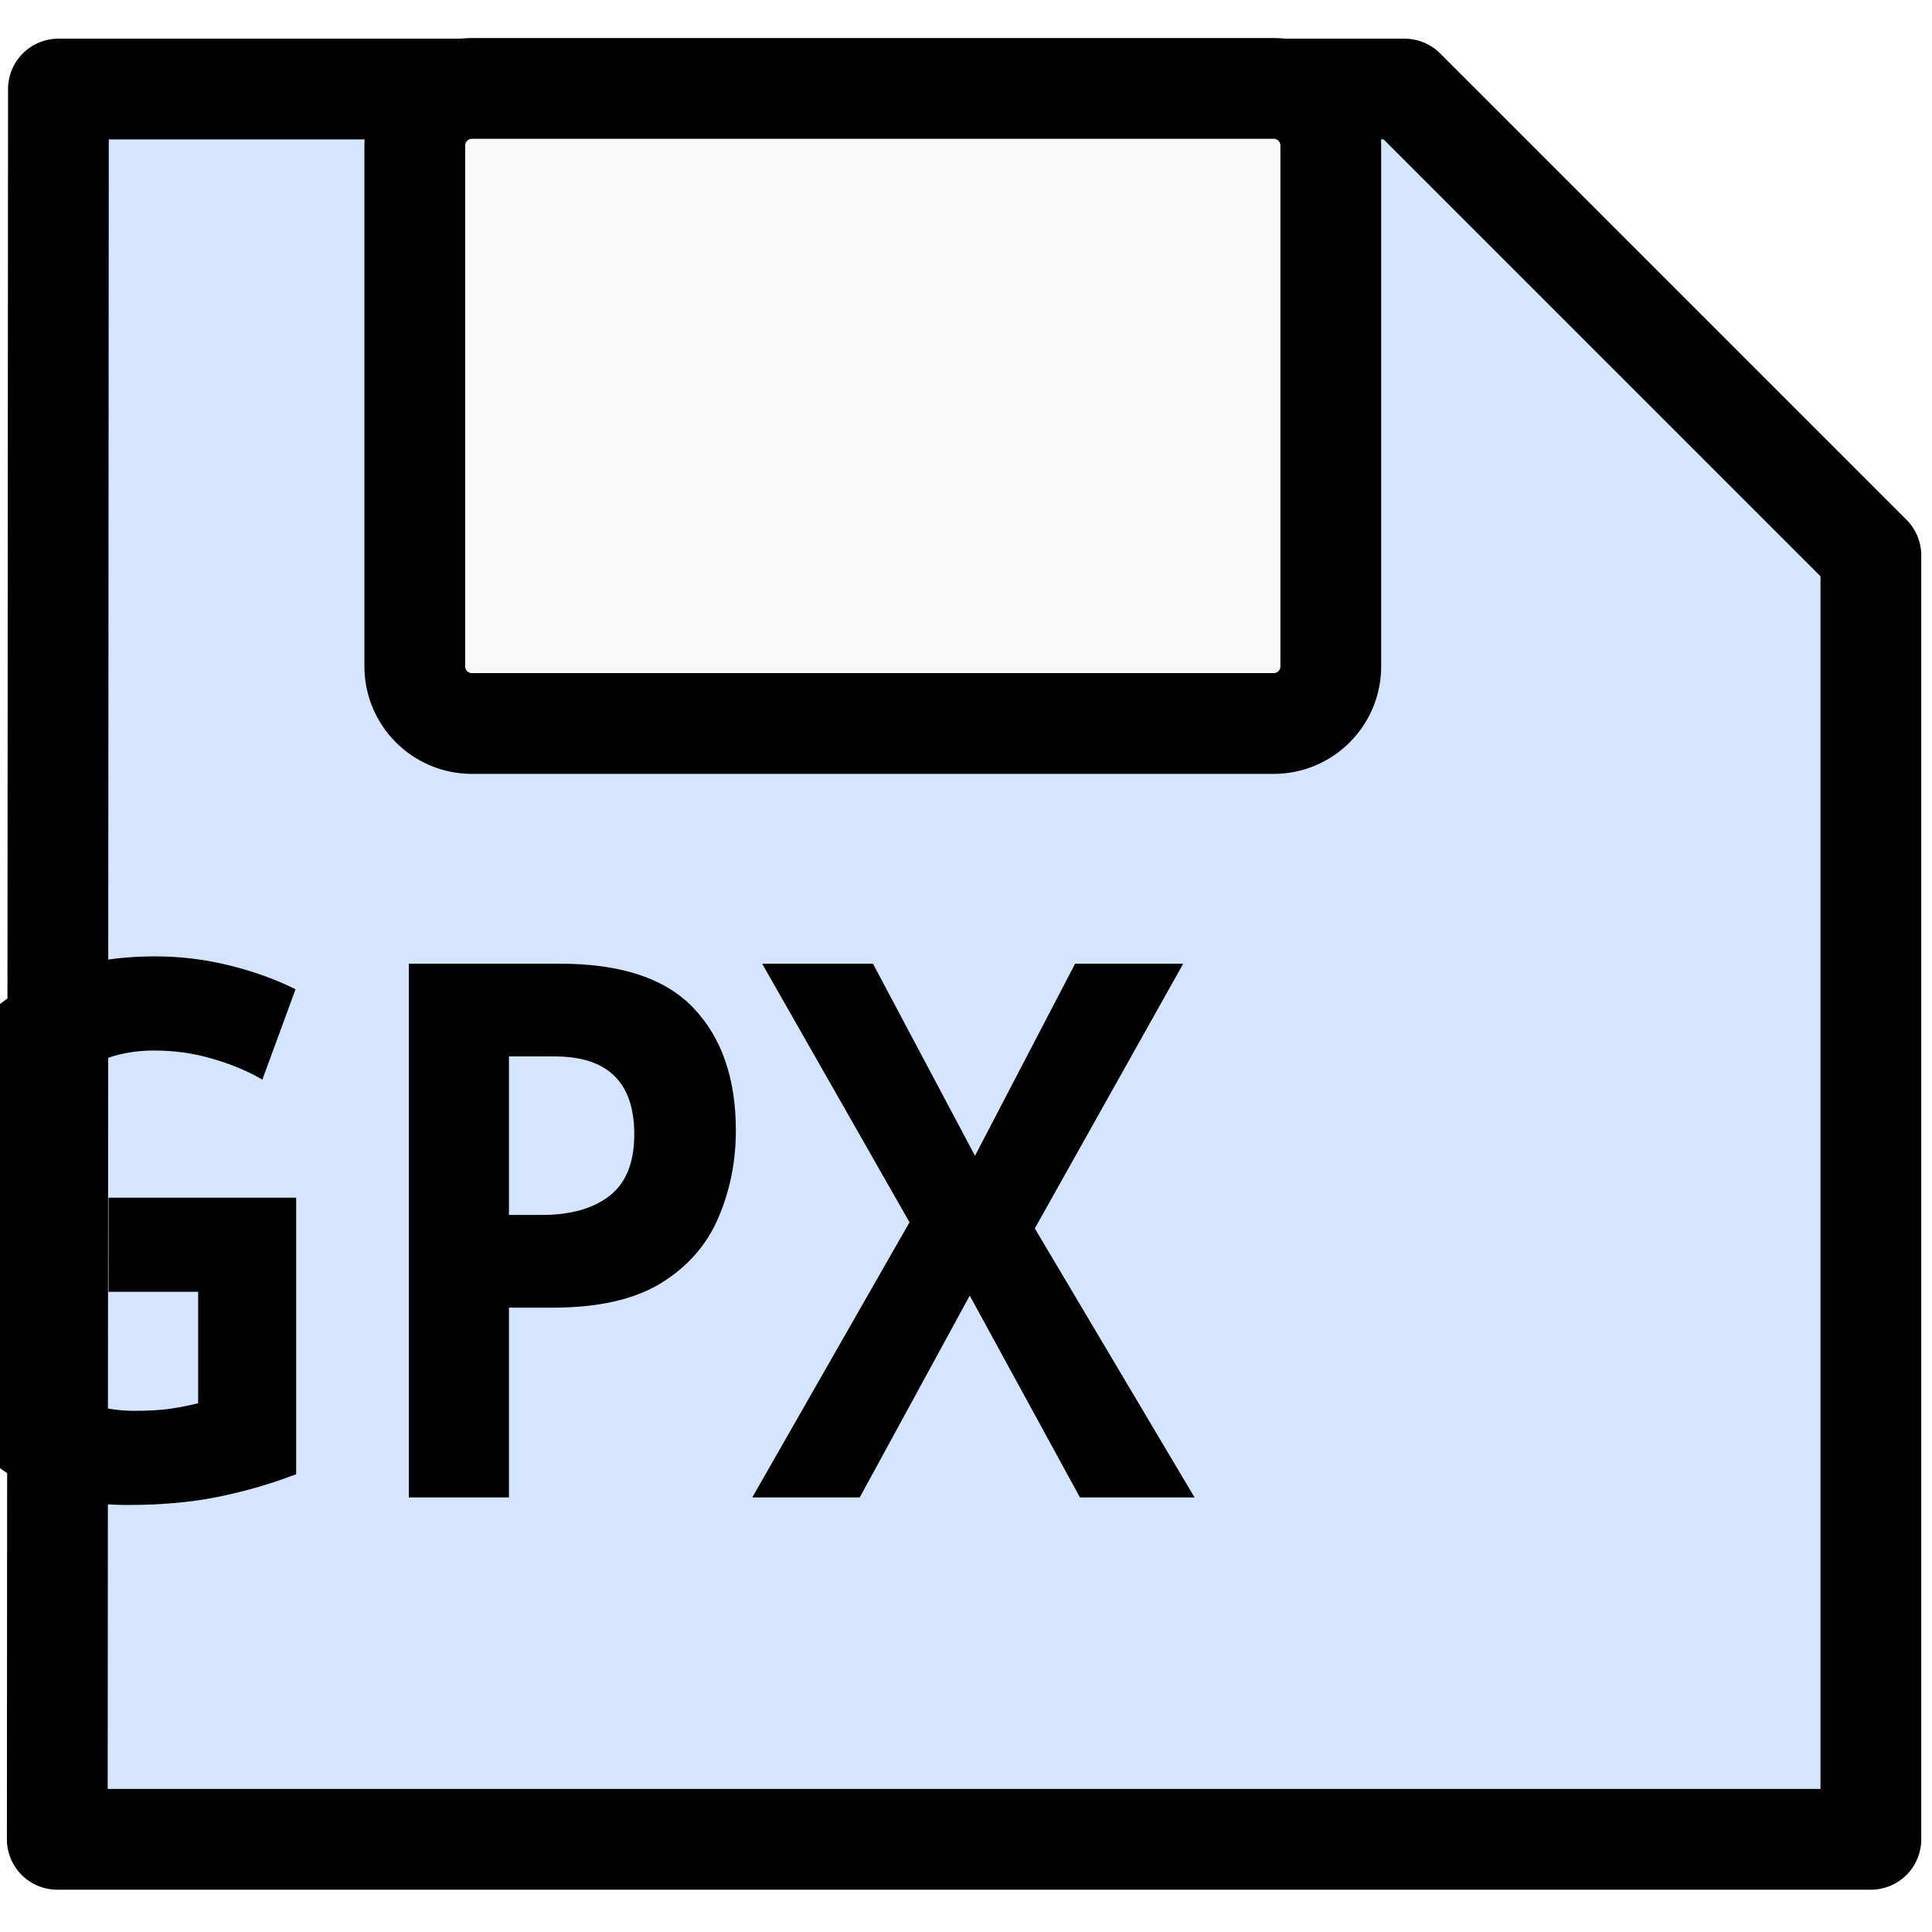
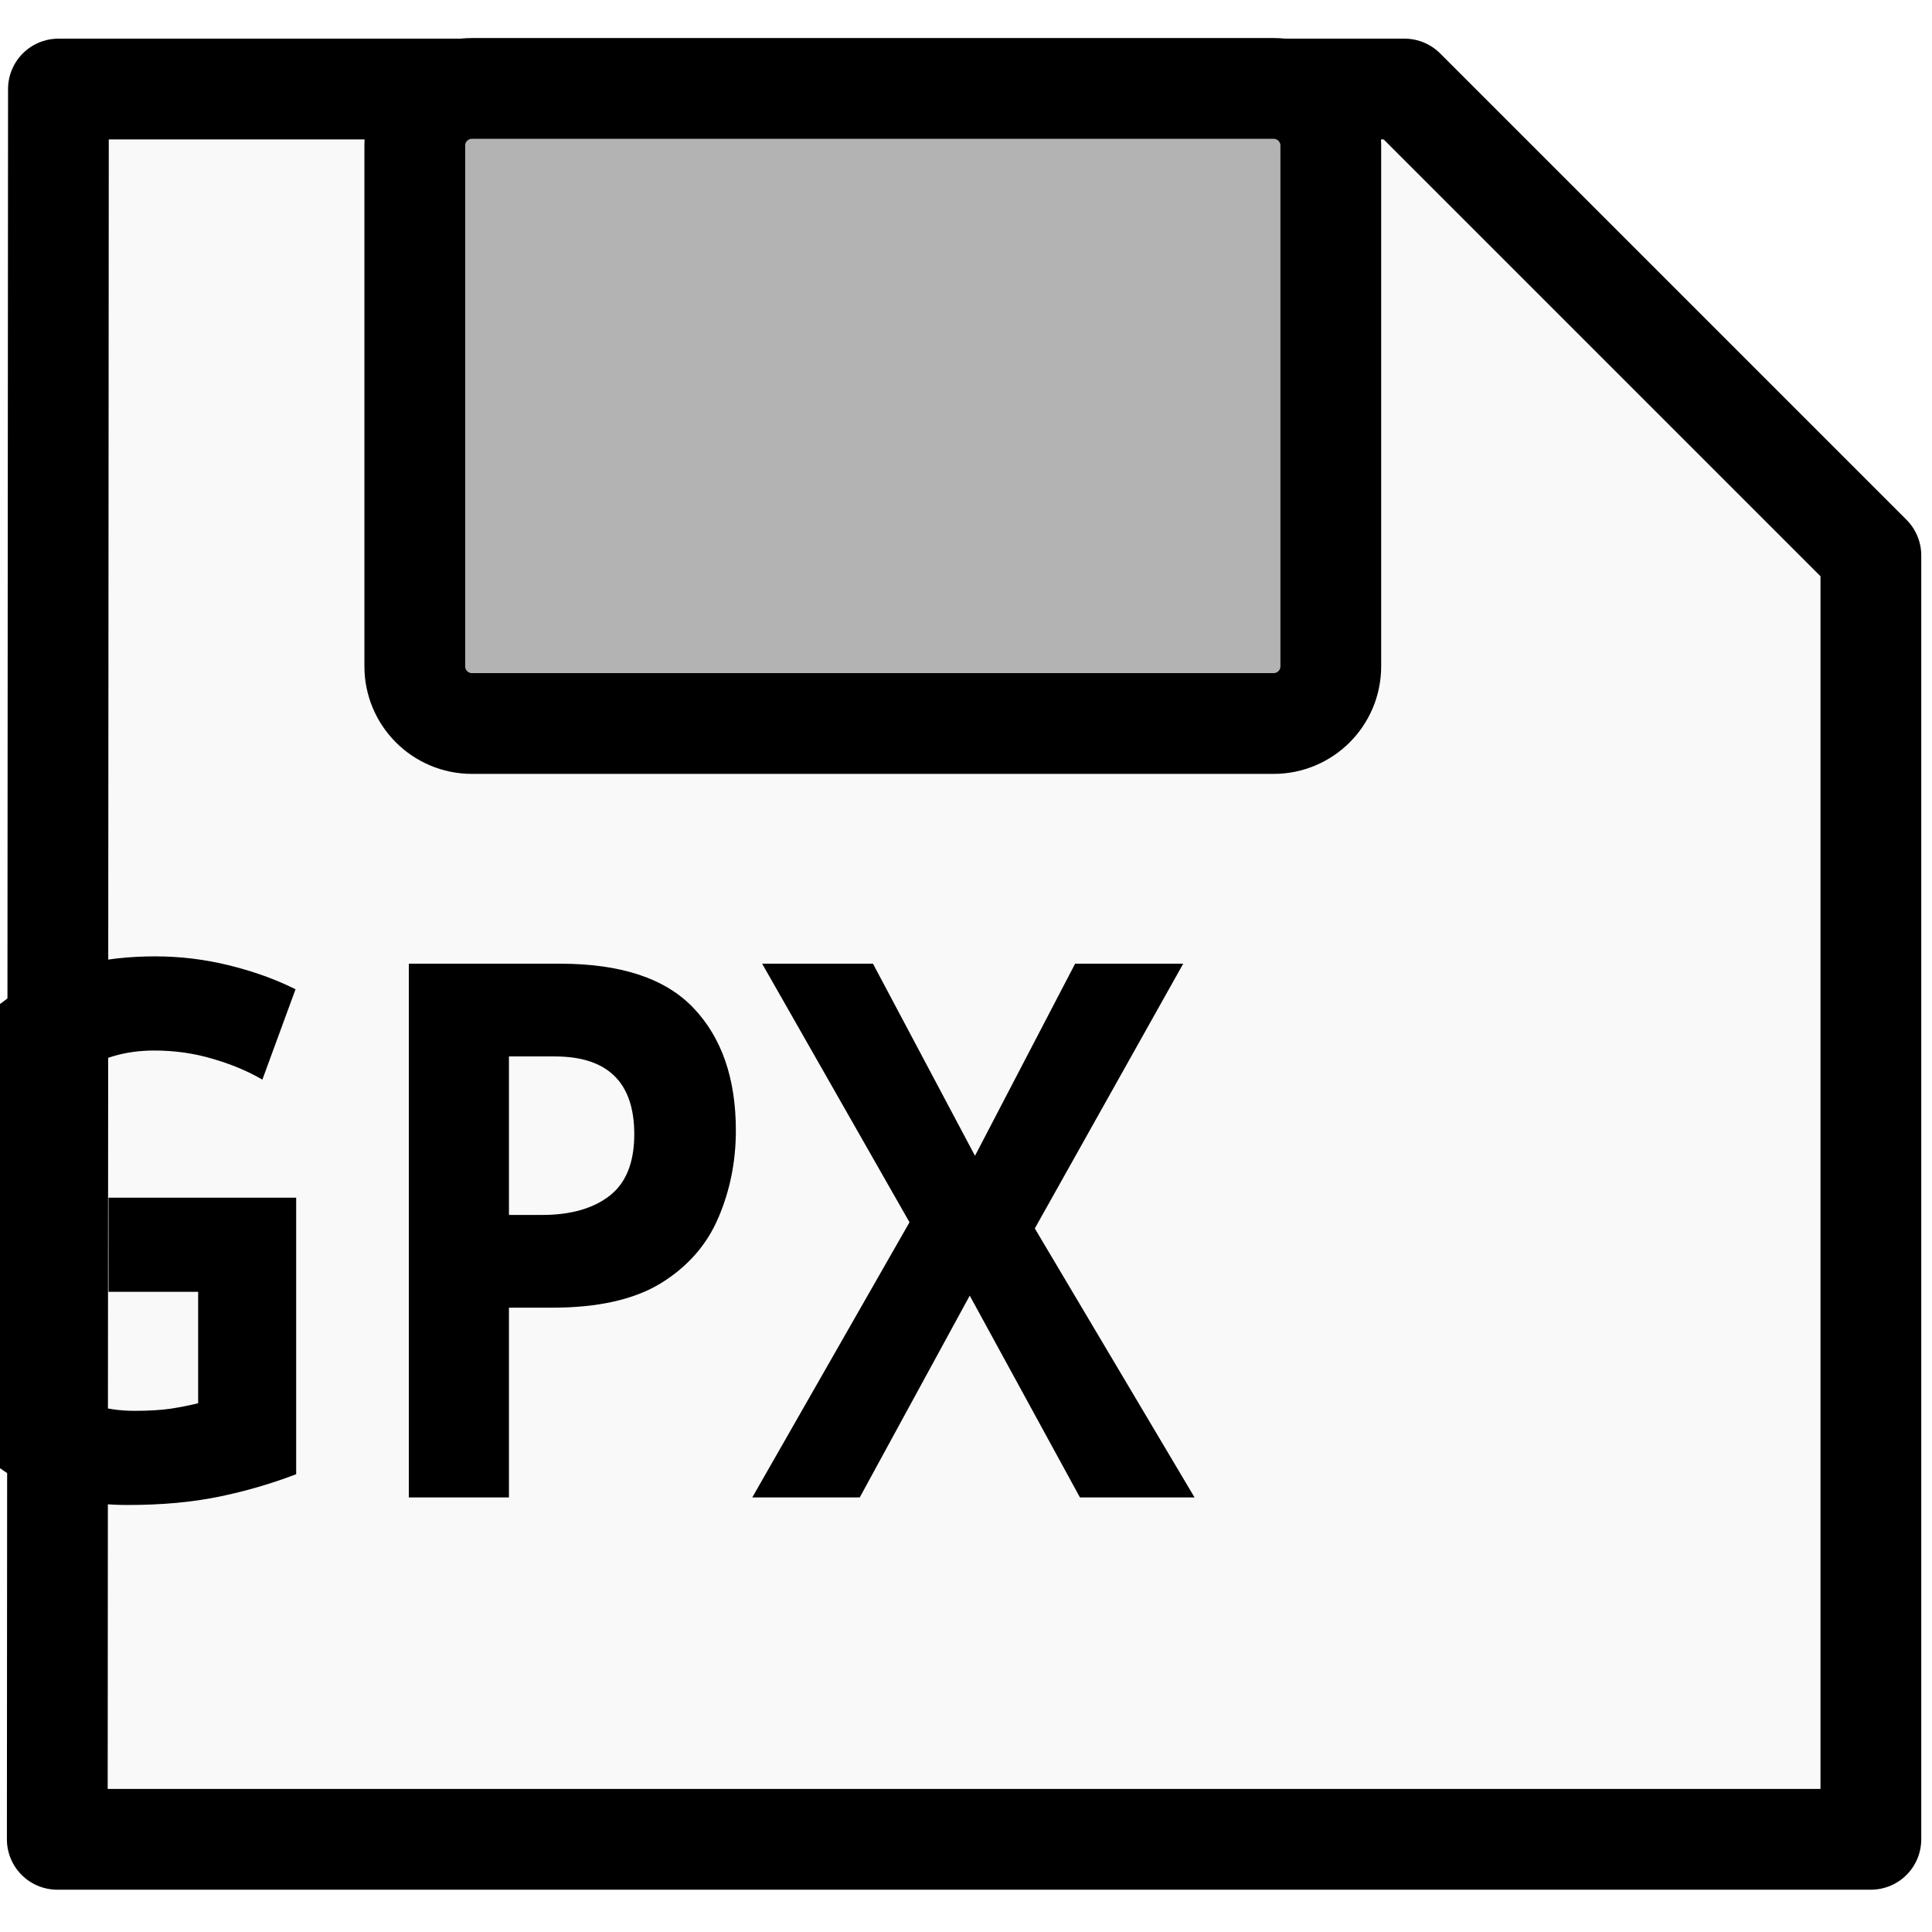
<svg xmlns="http://www.w3.org/2000/svg" width="512" height="512" viewBox="0 0 135.467 135.467" version="1.1" id="svg857">
  <defs id="defs851" />
  <g id="layer3" style="display:inline">
-     <path style="fill:#d5e5ff;stroke:#000000;stroke-width:7.065;stroke-linecap:butt;stroke-linejoin:round;stroke-miterlimit:20;stroke-dasharray:none;stroke-opacity:1;paint-order:normal" d="M 4.097,6.243 H 98.481 L 131.181,38.943 V 128.968 H 4.016 Z" id="path1424" />
-     <rect style="opacity:1;fill:#f9f9f9;fill-opacity:1;stroke:#000000;stroke-width:7.065;stroke-linecap:butt;stroke-linejoin:round;stroke-miterlimit:20;stroke-dasharray:none;stroke-opacity:1;paint-order:normal" id="rect1426" width="64.228" height="44.531" x="29.084" y="6.2" ry="4.009" rx="4.009" />
+     <path style="fill:#f9f9f9;stroke:#000000;stroke-width:7.065;stroke-linecap:butt;stroke-linejoin:round;stroke-miterlimit:20;stroke-dasharray:none;stroke-opacity:1;paint-order:normal" d="M 4.097,6.243 H 98.481 L 131.181,38.943 V 128.968 H 4.016 Z" id="path1424" />
+     <rect style="opacity:1;fill:#b3b3b3;fill-opacity:1;stroke:#000000;stroke-width:7.065;stroke-linecap:butt;stroke-linejoin:round;stroke-miterlimit:20;stroke-dasharray:none;stroke-opacity:1;paint-order:normal" id="rect1426" width="64.228" height="44.531" x="29.084" y="6.2" ry="4.009" rx="4.009" />
    <text xml:space="preserve" style="font-style:normal;font-weight:normal;font-size:49.352px;line-height:1.25;font-family:sans-serif;text-align:center;letter-spacing:0px;word-spacing:0px;text-anchor:middle;display:inline;opacity:1;fill:#000000;fill-opacity:1;stroke:none;stroke-width:0.514" x="71.671" y="98.897" id="text7316-2" transform="scale(0.9419344,1.061645)">
      <tspan id="tspan7314-0" x="71.671" y="98.897" style="font-style:normal;font-variant:normal;font-weight:bold;font-stretch:normal;font-family:Calibri;-inkscape-font-specification:'Calibri Bold';stroke-width:0.514">GPX</tspan>
    </text>
  </g>
</svg>
